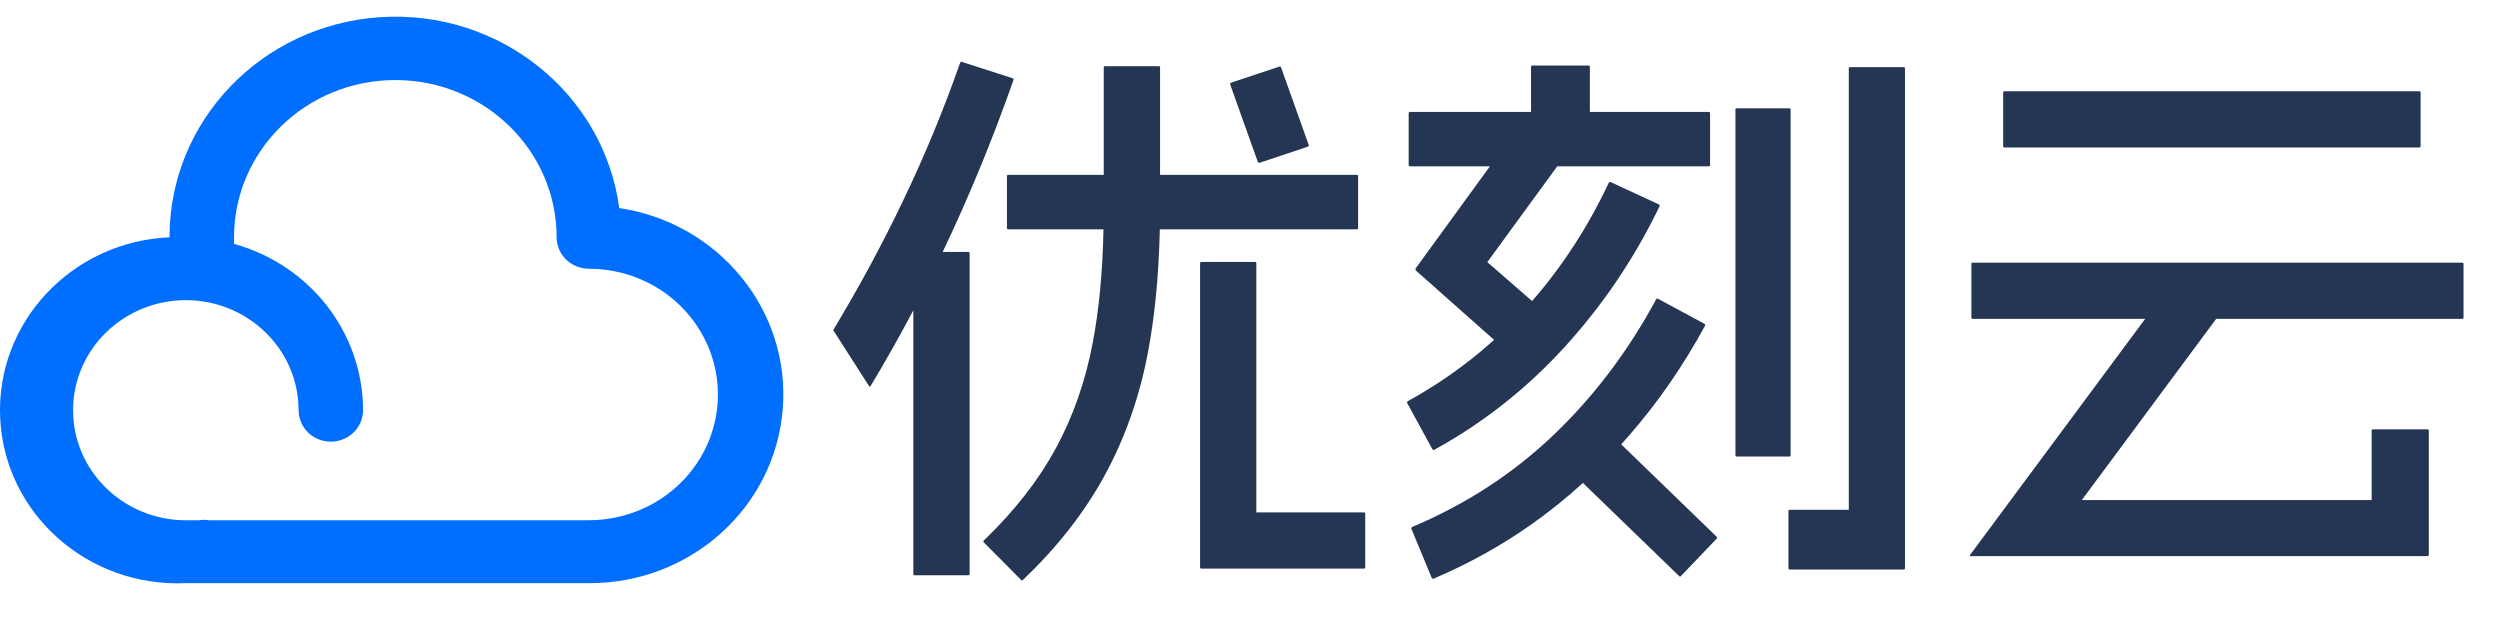
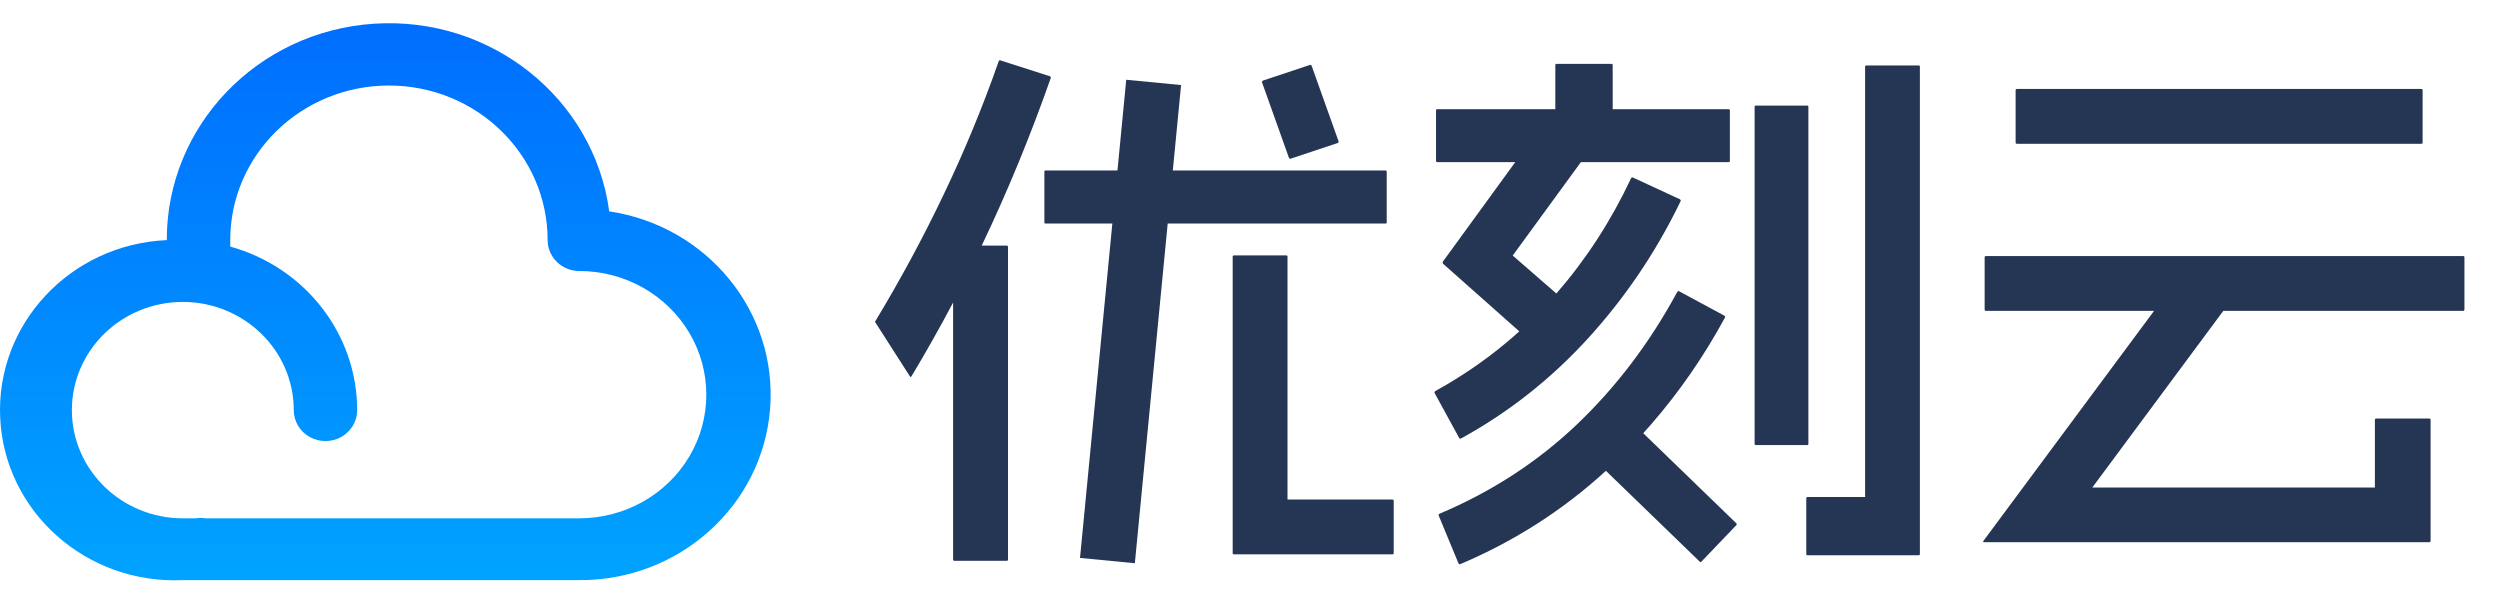
- <svg xmlns="http://www.w3.org/2000/svg" viewBox="0 0 150 37" width="150" height="37" fill="none" customFrame="#000000">
-   <rect id="logo 5" width="150" height="37" x="0" y="0" />
-   <g id="组合 240">
-     <rect id="矩形 117" width="150" height="37" x="0" y="0" fill="rgb(255,255,255)" fill-opacity="0" />
-     <g id="组合 239">
-       <g id="组合 238">
-         <path id="矢量 270" d="M60.815 4.751C60.804 4.735 60.782 4.716 60.757 4.694L57.722 3.718C57.705 3.704 57.69 3.698 57.676 3.7C57.669 3.702 57.663 3.705 57.657 3.71C57.646 3.721 57.632 3.74 57.606 3.767C56.637 6.542 55.516 9.258 54.246 11.913C52.984 14.569 51.577 17.176 50.033 19.734C50.011 19.761 50 19.788 50 19.816C50.004 19.837 50.018 19.859 50.04 19.881L52.148 23.173C52.17 23.195 52.185 23.206 52.188 23.206C52.199 23.2 52.214 23.184 52.239 23.157C53.13 21.676 53.983 20.163 54.8 18.618L54.8 34.433C54.8 34.487 54.829 34.514 54.883 34.514L58.098 34.514C58.153 34.514 58.178 34.487 58.178 34.433L58.178 15.198C58.178 15.144 58.153 15.117 58.098 15.117L56.56 15.117C58.136 11.817 59.552 8.381 60.807 4.808C60.829 4.781 60.833 4.762 60.815 4.751ZM95.312 3.93C95.367 3.93 95.392 3.957 95.392 4.011L95.392 6.718L102.521 6.718C102.575 6.718 102.604 6.743 102.604 6.792L102.604 9.897C102.604 9.951 102.575 9.978 102.521 9.978L93.435 9.978L89.24 15.726L91.926 18.064C93.76 15.954 95.294 13.59 96.524 10.97C96.568 10.916 96.607 10.902 96.647 10.93L99.526 12.263C99.58 12.301 99.595 12.341 99.57 12.385C98.798 13.986 97.917 15.513 96.927 16.965L96.927 16.965C96.013 18.304 95.006 19.579 93.906 20.791C91.609 23.311 88.994 25.376 86.057 26.986C86.021 27.013 85.984 27.002 85.945 26.954L84.429 24.181C84.411 24.149 84.426 24.111 84.473 24.067C86.058 23.196 87.53 22.19 88.89 21.049L88.89 21.049C88.898 21.042 88.907 21.035 88.916 21.028C89.162 20.82 89.405 20.608 89.644 20.392L84.943 16.222C84.943 16.222 84.939 16.217 84.936 16.206L84.936 16.19C84.925 16.141 84.925 16.114 84.936 16.108L89.396 9.978L84.603 9.978C84.549 9.978 84.52 9.951 84.52 9.897L84.52 6.792C84.52 6.743 84.549 6.718 84.603 6.718L91.862 6.718L91.862 4.011C91.862 3.957 91.887 3.93 91.942 3.93L95.312 3.93ZM69.604 4.052C69.604 3.998 69.575 3.97 69.52 3.97L66.309 3.97C66.254 3.97 66.225 3.998 66.225 4.052L66.225 10.491L60.496 10.491C60.442 10.491 60.417 10.518 60.417 10.572L60.417 13.678C60.417 13.732 60.442 13.759 60.496 13.759L66.21 13.759C66.154 16.345 65.938 18.621 65.56 20.588C65.119 22.897 64.381 25.002 63.346 26.905C62.316 28.807 60.883 30.642 59.05 32.409C58.999 32.458 58.988 32.498 59.017 32.531L61.278 34.807C61.303 34.84 61.343 34.831 61.393 34.783C63.455 32.81 65.082 30.726 66.276 28.531C67.473 26.336 68.33 23.937 68.84 21.336C69.279 19.095 69.528 16.569 69.589 13.759L81.406 13.759C81.46 13.759 81.485 13.732 81.485 13.678L81.485 10.572C81.485 10.518 81.46 10.491 81.406 10.491L69.604 10.491L69.604 4.052ZM76.863 4.044C76.819 3.989 76.779 3.976 76.74 4.003L73.861 4.962C73.822 4.993 73.803 5.023 73.805 5.051C73.806 5.062 73.81 5.073 73.817 5.084L75.47 9.718C75.514 9.772 75.553 9.786 75.593 9.759L78.476 8.8C78.53 8.762 78.541 8.721 78.516 8.678L76.863 4.044ZM114.225 4.027C114.272 4.027 114.298 4.054 114.298 4.109L114.298 34.092C114.298 34.146 114.272 34.173 114.225 34.173L107.389 34.173C107.335 34.173 107.306 34.146 107.306 34.092L107.306 30.669C107.306 30.615 107.335 30.588 107.389 30.588L110.927 30.588L110.927 4.109C110.927 4.054 110.956 4.027 111.01 4.027L114.225 4.027ZM145.237 5.556C145.237 5.502 145.211 5.475 145.164 5.475L120.273 5.475C120.218 5.475 120.19 5.502 120.19 5.556L120.19 8.767C120.19 8.821 120.218 8.848 120.273 8.848L145.164 8.848C145.211 8.848 145.237 8.821 145.237 8.767L145.237 5.556ZM107.364 6.499C107.411 6.499 107.436 6.523 107.436 6.572L107.436 27.311C107.436 27.366 107.411 27.393 107.364 27.393L104.199 27.393C104.152 27.393 104.127 27.366 104.127 27.311L104.127 6.572C104.127 6.523 104.152 6.499 104.199 6.499L107.364 6.499ZM75.38 15.799C75.38 15.745 75.355 15.718 75.3 15.718L72.085 15.718C72.031 15.718 72.005 15.745 72.005 15.799L72.005 34.035C72.005 34.062 72.009 34.081 72.02 34.092C72.038 34.108 72.059 34.116 72.085 34.116L81.836 34.116C81.89 34.116 81.915 34.089 81.915 34.035L81.915 30.823C81.915 30.769 81.89 30.742 81.836 30.742L75.38 30.742L75.38 15.799ZM147.812 15.84C147.812 15.786 147.783 15.759 147.729 15.759L118.367 15.759C118.312 15.759 118.283 15.786 118.283 15.84L118.283 19.051C118.283 19.106 118.312 19.133 118.367 19.133L128.709 19.133L118.204 33.295C118.204 33.3 118.2 33.308 118.197 33.319L118.197 33.352C118.2 33.363 118.218 33.368 118.244 33.368L145.645 33.368C145.7 33.368 145.728 33.341 145.728 33.287L145.728 25.84C145.728 25.786 145.7 25.759 145.645 25.759L142.383 25.759C142.329 25.759 142.3 25.786 142.3 25.84L142.3 30.002L124.91 30.002L132.97 19.133L147.729 19.133C147.783 19.133 147.812 19.106 147.812 19.051L147.812 15.84ZM99.363 17.97C99.407 17.916 99.447 17.902 99.486 17.929L102.261 19.425C102.315 19.463 102.329 19.501 102.304 19.539C101.013 21.921 99.501 24.11 97.767 26.105L97.767 26.106C97.604 26.293 97.44 26.478 97.273 26.661L103.009 32.214C103.035 32.246 103.035 32.279 103.009 32.311L100.846 34.571C100.821 34.604 100.788 34.604 100.756 34.571L94.975 28.975C93.967 29.898 92.908 30.747 91.799 31.524L91.798 31.524C90.004 32.779 88.077 33.844 86.017 34.718C85.981 34.739 85.945 34.726 85.905 34.677L84.69 31.742C84.664 31.704 84.675 31.663 84.726 31.62C87.952 30.26 90.777 28.422 93.204 26.108C95.631 23.794 97.682 21.081 99.363 17.97Z" fill="rgb(37,53,84)" fill-rule="evenodd" />
-       </g>
-       <g id="XMLID_19_" opacity="0">
-         <path id="XMLID_22_" d="M39.885 29.045C39.145 29.785 37.663 30.895 35.071 30.895C33.959 30.895 32.663 30.895 32.108 30.895C31.367 30.895 25.811 30.895 19.145 30.895C23.959 26.27 28.033 22.385 28.404 22.015C28.774 21.645 29.7 20.72 30.626 19.98C32.478 18.315 33.959 18.13 35.256 18.13C37.108 18.13 38.589 18.87 39.885 19.98C42.478 22.385 42.478 26.64 39.885 29.045ZM43.033 17.02C41.182 14.985 38.404 13.69 35.441 13.69C32.848 13.69 30.626 14.615 28.589 16.095C27.848 16.835 26.737 17.575 25.811 18.685C25.07 19.425 9.145 34.965 9.145 34.965C10.07 35.15 11.182 35.15 12.107 35.15C13.033 35.15 31.552 35.15 32.293 35.15C33.774 35.15 34.885 35.15 35.996 34.965C38.404 34.78 40.811 33.855 42.848 32.005C47.108 27.935 47.108 21.09 43.033 17.02Z" fill="rgb(0,163,255)" fill-rule="nonzero" />
-         <path id="XMLID_2_" d="M17.107 15.91C15.07 14.43 13.033 13.69 10.625 13.69C7.662 13.69 4.885 14.985 3.033 17.02C-1.041 21.275 -1.041 27.935 3.218 32.19C5.07 33.855 6.922 34.78 9.144 34.965L13.403 30.895C12.662 30.895 11.736 30.895 10.996 30.895C8.588 30.71 7.107 29.97 6.181 29.045C3.588 26.455 3.588 22.385 5.996 19.795C7.292 18.5 8.774 17.945 10.625 17.945C11.736 17.945 13.403 18.13 15.07 19.795C15.811 20.535 17.848 22.015 18.588 22.755L18.773 22.755L21.551 19.98L21.551 19.795C20.255 18.5 18.218 16.835 17.107 15.91Z" fill="rgb(0,200,220)" fill-rule="nonzero" />
-         <path id="XMLID_1_" d="M36.552 11.285C34.514 5.735 29.144 1.85 23.033 1.85C15.811 1.85 10.07 7.215 8.959 13.875C9.515 13.875 10.07 13.69 10.811 13.69C11.552 13.69 12.477 13.875 13.218 13.875C14.144 9.25 18.218 5.92 23.033 5.92C27.107 5.92 30.626 8.325 32.292 11.84C32.292 11.84 32.477 12.025 32.477 11.84C33.774 11.655 35.255 11.285 36.552 11.285Z" fill="rgb(0,110,255)" fill-rule="nonzero" />
+ <svg xmlns="http://www.w3.org/2000/svg" viewBox="0 0 1077 259" width="1077" height="259" fill="none" customFrame="#000000">
+   <defs>
+     <linearGradient id="paint_linear_3" x1="166" x2="166" y1="10" y2="250" gradientUnits="userSpaceOnUse">
+       <stop stop-color="rgb(0,110,255)" offset="0" stop-opacity="1" />
+       <stop stop-color="rgb(0,163,255)" offset="1" stop-opacity="1" />
+     </linearGradient>
+   </defs>
+   <g id="组合 251">
+     <g id="组合 241">
+       <rect id="矩形 117" width="1050" height="259" x="27" y="0" fill="rgb(255,255,255)" fill-opacity="0" />
+       <g id="组合 239">
+         <g id="组合 238">
+           <path id="矢量 270" d="M452.297 32.859C452.474 33.01 452.626 33.143 452.702 33.257C452.828 33.333 452.803 33.466 452.651 33.655C443.866 58.665 433.954 82.719 422.918 105.816L433.688 105.816C434.067 105.816 434.245 106.006 434.245 106.385L434.245 241.031C434.245 241.411 434.067 241.601 433.688 241.601L411.18 241.601C410.8 241.601 410.597 241.411 410.597 241.031L410.597 130.325C404.883 141.139 398.908 151.73 392.672 162.099C392.495 162.289 392.394 162.402 392.318 162.44C392.292 162.44 392.191 162.364 392.039 162.213L377.279 139.165C377.127 139.013 377.025 138.861 377 138.709C377 138.52 377.076 138.33 377.228 138.14C388.039 120.233 397.888 101.984 406.724 83.394C415.61 64.803 423.459 45.796 430.244 26.371C430.422 26.181 430.523 26.049 430.599 25.973C430.725 25.859 430.877 25.878 431.055 26.03L452.297 32.859ZM694.745 28.078C694.745 27.699 694.567 27.509 694.188 27.509L670.591 27.509C670.211 27.509 670.034 27.699 670.034 28.078L670.034 47.029L619.22 47.029C618.84 47.029 618.638 47.2 618.638 47.541L618.638 69.28C618.638 69.66 618.84 69.85 619.22 69.85L652.775 69.85L621.549 112.759C621.473 112.797 621.473 112.986 621.549 113.328L621.549 113.442C621.575 113.518 621.6 113.556 621.6 113.556L654.51 142.746Q651.911 145.096 649.229 147.346Q634.954 159.322 618.309 168.473C617.979 168.776 617.878 169.042 618.005 169.269L628.613 188.675C628.892 189.017 629.145 189.093 629.398 188.903C649.956 177.635 668.262 163.18 684.339 145.538Q695.891 132.814 705.485 118.754Q715.887 103.51 723.987 86.695C724.164 86.391 724.063 86.106 723.683 85.841L703.53 76.508C703.251 76.318 702.973 76.413 702.669 76.792C694.056 95.13 683.321 111.681 670.485 126.445L651.678 110.084L681.045 69.85L744.647 69.85C745.027 69.85 745.229 69.66 745.229 69.28L745.229 47.541C745.229 47.2 745.027 47.029 744.647 47.029L694.745 47.029L694.745 28.078ZM564.178 28.021C564.457 27.832 564.735 27.927 565.039 28.306L576.609 60.744C576.787 61.048 576.711 61.332 576.331 61.598L556.152 68.313C555.874 68.503 555.595 68.408 555.291 68.028L543.721 35.59C543.544 35.325 543.645 35.04 544.025 34.737L564.178 28.021ZM827.083 28.761C827.083 28.382 826.906 28.192 826.577 28.192L804.069 28.192C803.689 28.192 803.487 28.382 803.487 28.761L803.487 214.114L778.725 214.114C778.345 214.114 778.143 214.303 778.143 214.683L778.143 238.641C778.143 239.021 778.345 239.21 778.725 239.21L826.577 239.21C826.906 239.21 827.083 239.021 827.083 238.641L827.083 28.761ZM1043.15 38.322C1043.48 38.322 1043.66 38.512 1043.66 38.891L1043.66 61.37C1043.66 61.749 1043.48 61.939 1043.15 61.939L868.909 61.939C868.529 61.939 868.327 61.749 868.327 61.37L868.327 38.891C868.327 38.512 868.529 38.322 868.909 38.322L1043.15 38.322ZM779.054 46.005C779.054 45.663 778.877 45.492 778.548 45.492L756.395 45.492C756.065 45.492 755.888 45.663 755.888 46.005L755.888 191.179C755.888 191.559 756.065 191.748 756.395 191.748L778.548 191.748C778.877 191.748 779.054 191.559 779.054 191.179L779.054 46.005ZM596.839 73.435C597.218 73.435 597.396 73.624 597.396 74.004L597.396 95.743C597.396 96.122 597.218 96.312 596.839 96.312L450.474 96.312C450.094 96.312 449.917 96.122 449.917 95.743L449.917 74.004C449.917 73.624 450.094 73.435 450.474 73.435L596.839 73.435ZM554.101 110.027C554.481 110.027 554.658 110.217 554.658 110.596L554.658 215.195L599.852 215.195C600.231 215.195 600.409 215.384 600.409 215.764L600.409 238.243C600.409 238.622 600.231 238.812 599.852 238.812L531.593 238.812C531.416 238.812 531.264 238.755 531.138 238.641C531.062 238.565 531.036 238.433 531.036 238.243L531.036 110.596C531.036 110.217 531.214 110.027 531.593 110.027L554.101 110.027ZM1061.1 110.312C1061.48 110.312 1061.68 110.501 1061.68 110.881L1061.68 133.36C1061.68 133.739 1061.48 133.929 1061.1 133.929L957.793 133.929L901.367 210.016L1023.1 210.016L1023.1 180.879C1023.1 180.499 1023.3 180.31 1023.68 180.31L1046.52 180.31C1046.9 180.31 1047.1 180.499 1047.1 180.879L1047.1 233.007C1047.1 233.387 1046.9 233.576 1046.52 233.576L854.705 233.576C854.528 233.576 854.402 233.538 854.376 233.463L854.376 233.235C854.402 233.159 854.427 233.102 854.427 233.064L927.963 133.929L855.566 133.929C855.187 133.929 854.984 133.739 854.984 133.36L854.984 110.881C854.984 110.501 855.187 110.312 855.566 110.312L1061.1 110.312ZM723.405 125.506C723.126 125.317 722.848 125.412 722.544 125.791C710.771 147.568 696.415 166.557 679.427 182.757C662.438 198.957 642.665 211.818 620.081 221.341C619.726 221.644 619.65 221.929 619.828 222.195L628.335 242.739C628.613 243.08 628.866 243.175 629.12 243.023C652.466 233.12 673.367 219.721 691.822 202.827L732.292 241.999C732.519 242.227 732.747 242.227 732.924 241.999L748.065 226.178C748.242 225.951 748.242 225.723 748.065 225.495L707.913 186.63Q709.659 184.703 711.365 182.74Q729.579 161.784 743.128 136.774C743.305 136.509 743.204 136.243 742.824 135.978L723.405 125.506Z" fill="rgb(37,53,84)" fill-rule="evenodd" />
+         </g>
+         <g id="XMLID_19_">
+           <g id="组合 325" opacity="0">
+             <path id="XMLID_22_" d="M279.193 203.315C274.008 208.495 263.637 216.265 245.489 216.265C237.712 216.265 228.637 216.265 224.749 216.265C219.563 216.265 180.674 216.265 134.008 216.265C167.712 183.89 196.23 156.695 198.823 154.105C201.415 151.515 207.897 145.04 214.378 139.86C227.341 128.205 237.712 126.91 246.786 126.91C259.749 126.91 270.119 132.09 279.193 139.86C297.341 156.695 297.341 186.48 279.193 203.315ZM301.23 119.14C288.267 104.895 268.823 95.83 248.082 95.83C229.934 95.83 214.378 102.305 200.119 112.665C194.934 117.845 187.156 123.025 180.674 130.795C175.489 135.975 64.008 244.755 64.008 244.755C70.489 246.05 78.267 246.05 84.749 246.05C91.23 246.05 220.86 246.05 226.045 246.05C236.415 246.05 244.193 246.05 251.971 244.755C268.823 243.46 285.674 236.985 299.934 224.035C329.749 195.545 329.749 147.63 301.23 119.14Z" fill="rgb(0,163,255)" fill-rule="nonzero" />
+             <path id="XMLID_2_" d="M119.748 111.37C105.489 101.01 91.23 95.83 74.378 95.83C53.637 95.83 34.193 104.895 21.23 119.14C-7.289 148.925 -7.289 195.545 22.526 225.33C35.489 236.985 48.452 243.46 64.007 244.755L93.822 216.265C88.637 216.265 82.156 216.265 76.97 216.265C60.118 214.97 49.748 209.79 43.267 203.315C25.118 185.185 25.118 156.695 41.97 138.565C51.044 129.5 61.415 125.615 74.378 125.615C82.156 125.615 93.822 126.91 105.489 138.565C110.674 143.745 124.933 154.105 130.118 159.285L131.415 159.285L150.859 139.86L150.859 138.565C141.785 129.5 127.526 117.845 119.748 111.37Z" fill="rgb(0,200,220)" fill-rule="nonzero" />
+             <path id="XMLID_1_" d="M255.859 78.995C241.6 40.145 204.007 12.95 161.229 12.95C110.674 12.95 70.489 50.505 62.711 97.125C66.6 97.125 70.489 95.83 75.674 95.83C80.859 95.83 87.341 97.125 92.526 97.125C99.007 64.75 127.526 41.44 161.229 41.44C189.748 41.44 214.378 58.275 226.044 82.88C226.044 82.88 227.341 84.175 227.341 82.88C236.415 81.585 246.785 78.995 255.859 78.995Z" fill="rgb(0,110,255)" fill-rule="nonzero" />
+           </g>
+           <path id="矢量 484" d="M249.59 249.924L78.681 249.924C37.153 251.751 1.951 220.46 0.079 180.003C-1.811 139.555 30.329 105.274 71.857 103.437C71.746 54.285 110.84 13.486 161.194 10.209C211.548 6.942 255.861 42.313 262.455 91.049C304.897 97.418 335.118 134.599 331.743 176.293C328.368 217.996 292.548 250.108 249.599 249.924L249.59 249.924ZM88.66 223.285L249.59 223.285C269.132 223.285 287.19 213.131 296.956 196.655C301.752 188.6 304.283 179.397 304.283 170.021C304.283 160.644 301.752 151.441 296.956 143.386C287.18 126.9 269.132 116.747 249.59 116.756C245.966 116.756 242.489 115.353 239.925 112.852C238.661 111.631 237.654 110.169 236.965 108.551C236.276 106.934 235.918 105.195 235.913 103.437C235.913 66.663 205.314 36.848 167.557 36.848C129.801 36.848 99.192 66.663 99.192 103.437L99.192 106.234C131.516 115.206 153.825 143.94 153.881 176.68C153.881 181.434 151.28 185.837 147.047 188.218C144.957 189.389 142.603 190.004 140.208 190.004C137.814 190.004 135.459 189.389 133.37 188.218C131.31 187.076 129.592 185.405 128.393 183.377C127.193 181.349 126.555 179.037 126.545 176.68C126.545 150.992 105.196 130.14 78.82 130.067C52.389 130.067 30.965 150.937 30.965 176.68C30.965 202.415 52.389 223.294 78.82 223.294L84.15 223.294C85.644 223.045 87.175 223.045 88.669 223.294L88.66 223.285Z" fill="url(#paint_linear_3)" fill-rule="nonzero" />
+         </g>
      </g>
    </g>
+     <rect id="矩形 118" width="206.958" height="23.734" x="0" y="0" fill="rgb(37,53,84)" transform="matrix(-0.0962395,0.995358,-0.995358,-0.0962395,508.811,36.6415)" />
  </g>
-   <path id="矢量 482" d="M35.334 34.989L11.139 34.989C5.26 35.248 0.276 30.815 0.011 25.084C-0.256 19.354 4.294 14.497 10.172 14.237C10.157 7.274 15.691 1.494 22.82 1.03C29.948 0.567 36.221 5.578 37.155 12.482C43.163 13.384 47.441 18.651 46.964 24.558C46.486 30.466 41.415 35.015 35.335 34.989L35.334 34.989ZM12.551 31.215L35.334 31.215C38.1 31.215 40.656 29.777 42.039 27.443C42.718 26.302 43.076 24.998 43.076 23.67C43.076 22.341 42.718 21.038 42.039 19.896C40.655 17.561 38.1 16.122 35.334 16.124C34.821 16.124 34.328 15.925 33.965 15.571C33.786 15.398 33.644 15.191 33.546 14.961C33.449 14.732 33.398 14.486 33.397 14.237C33.397 9.027 29.066 4.803 23.721 4.803C18.375 4.803 14.042 9.027 14.042 14.237L14.042 14.633C18.618 15.904 21.776 19.975 21.784 24.613C21.784 25.287 21.416 25.91 20.817 26.248C20.521 26.413 20.188 26.5 19.849 26.5C19.51 26.5 19.177 26.413 18.881 26.248C18.589 26.086 18.346 25.849 18.176 25.562C18.006 25.274 17.916 24.947 17.915 24.613C17.915 20.974 14.892 18.02 11.158 18.009C7.416 18.009 4.384 20.966 4.384 24.613C4.384 28.259 7.416 31.217 11.158 31.217L11.913 31.217C12.124 31.181 12.341 31.181 12.553 31.217L12.551 31.215Z" fill="rgb(0,110,255)" fill-rule="nonzero" />
</svg>
